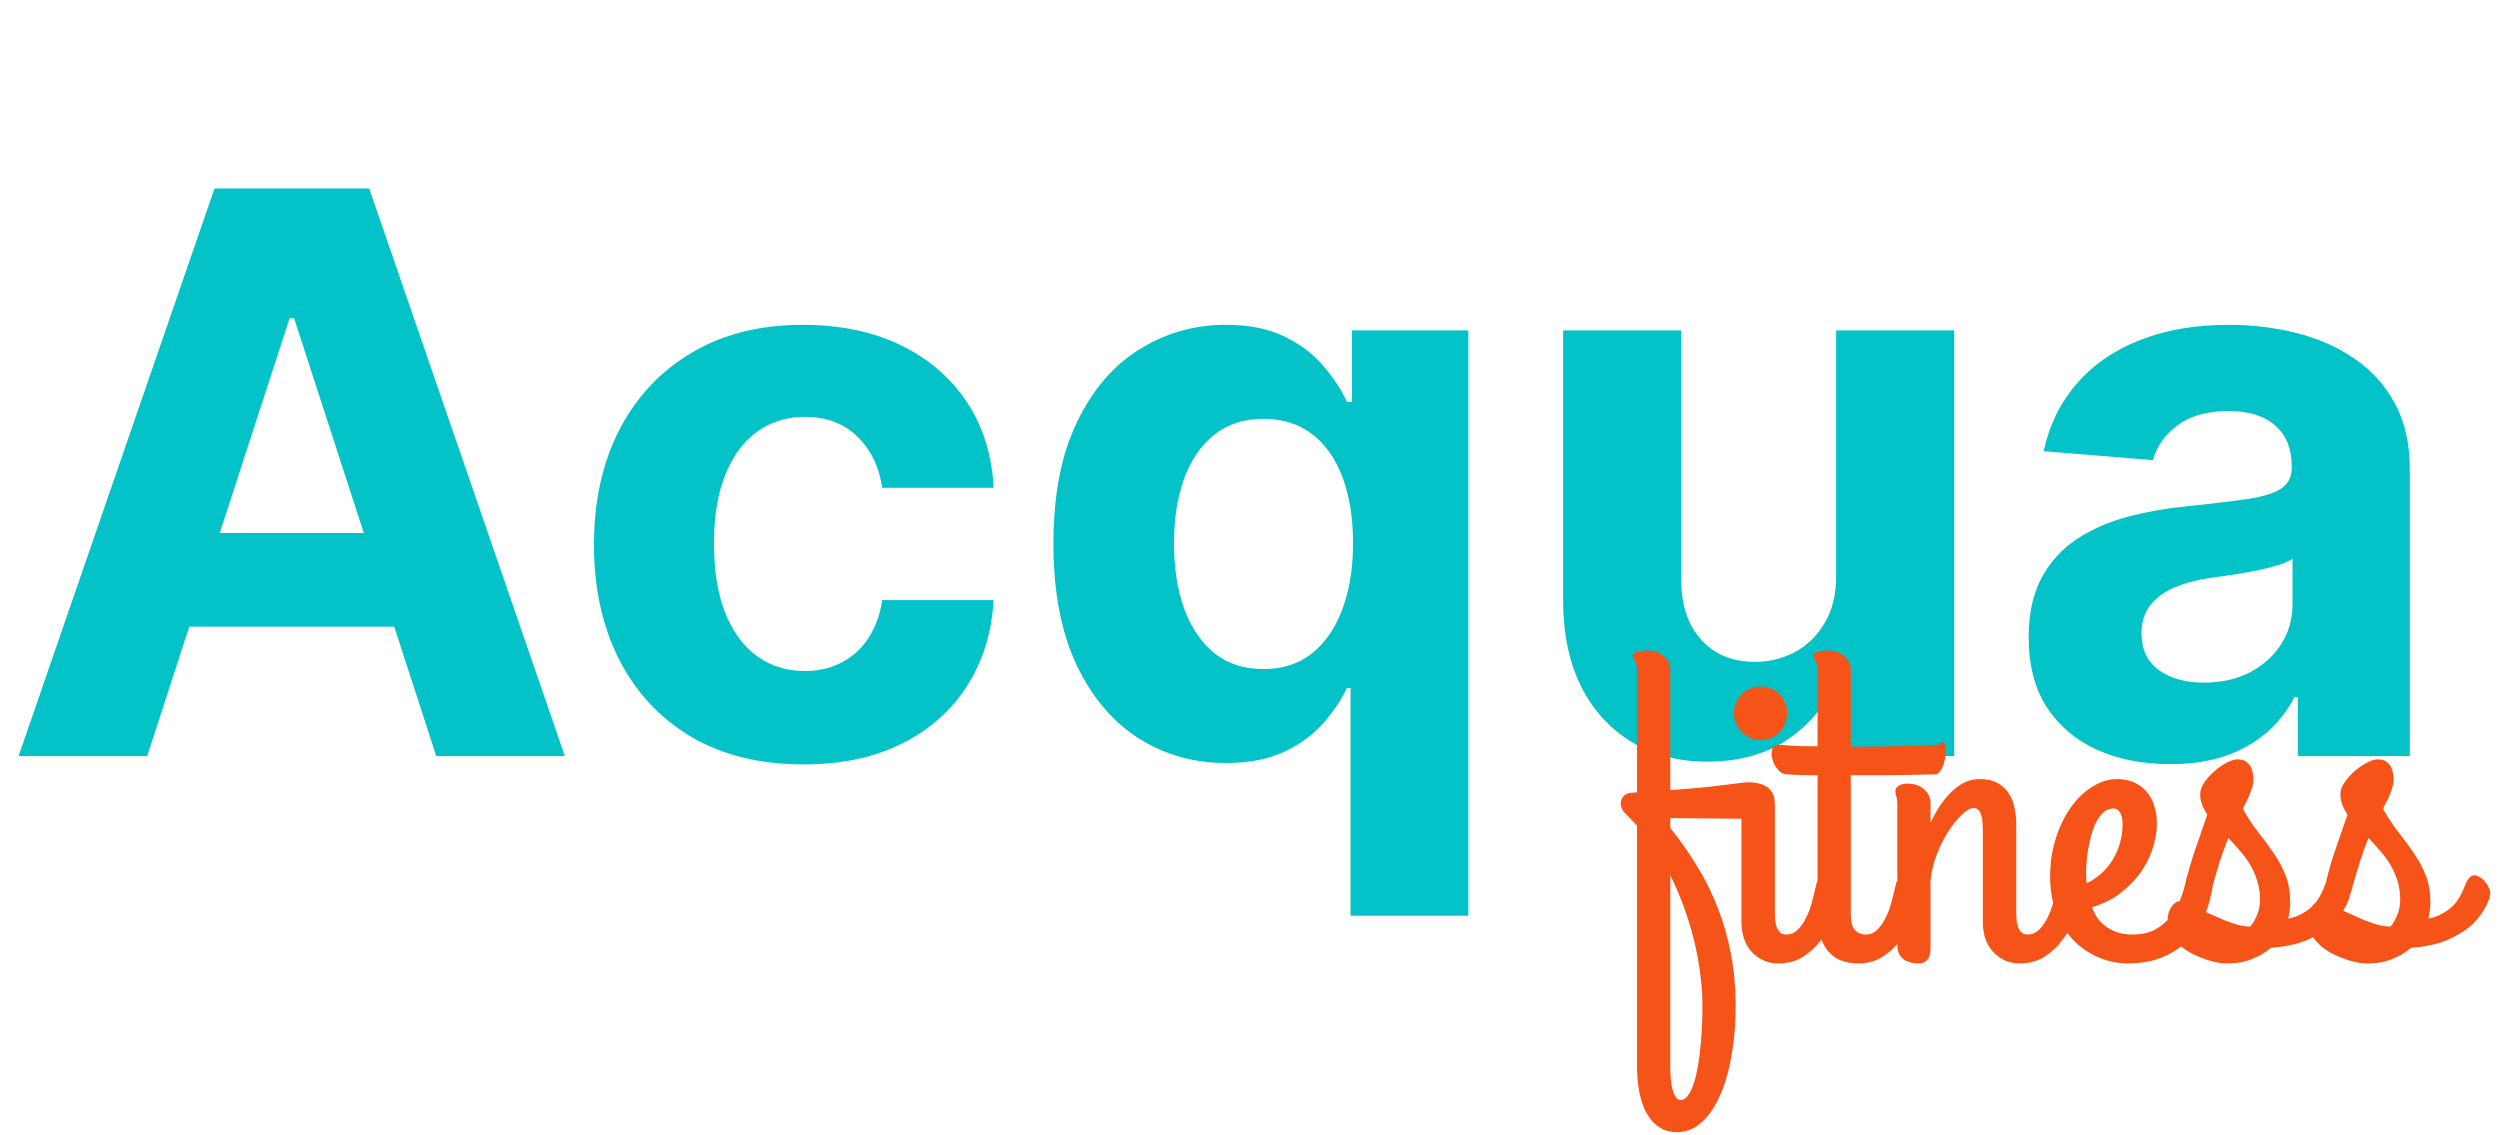
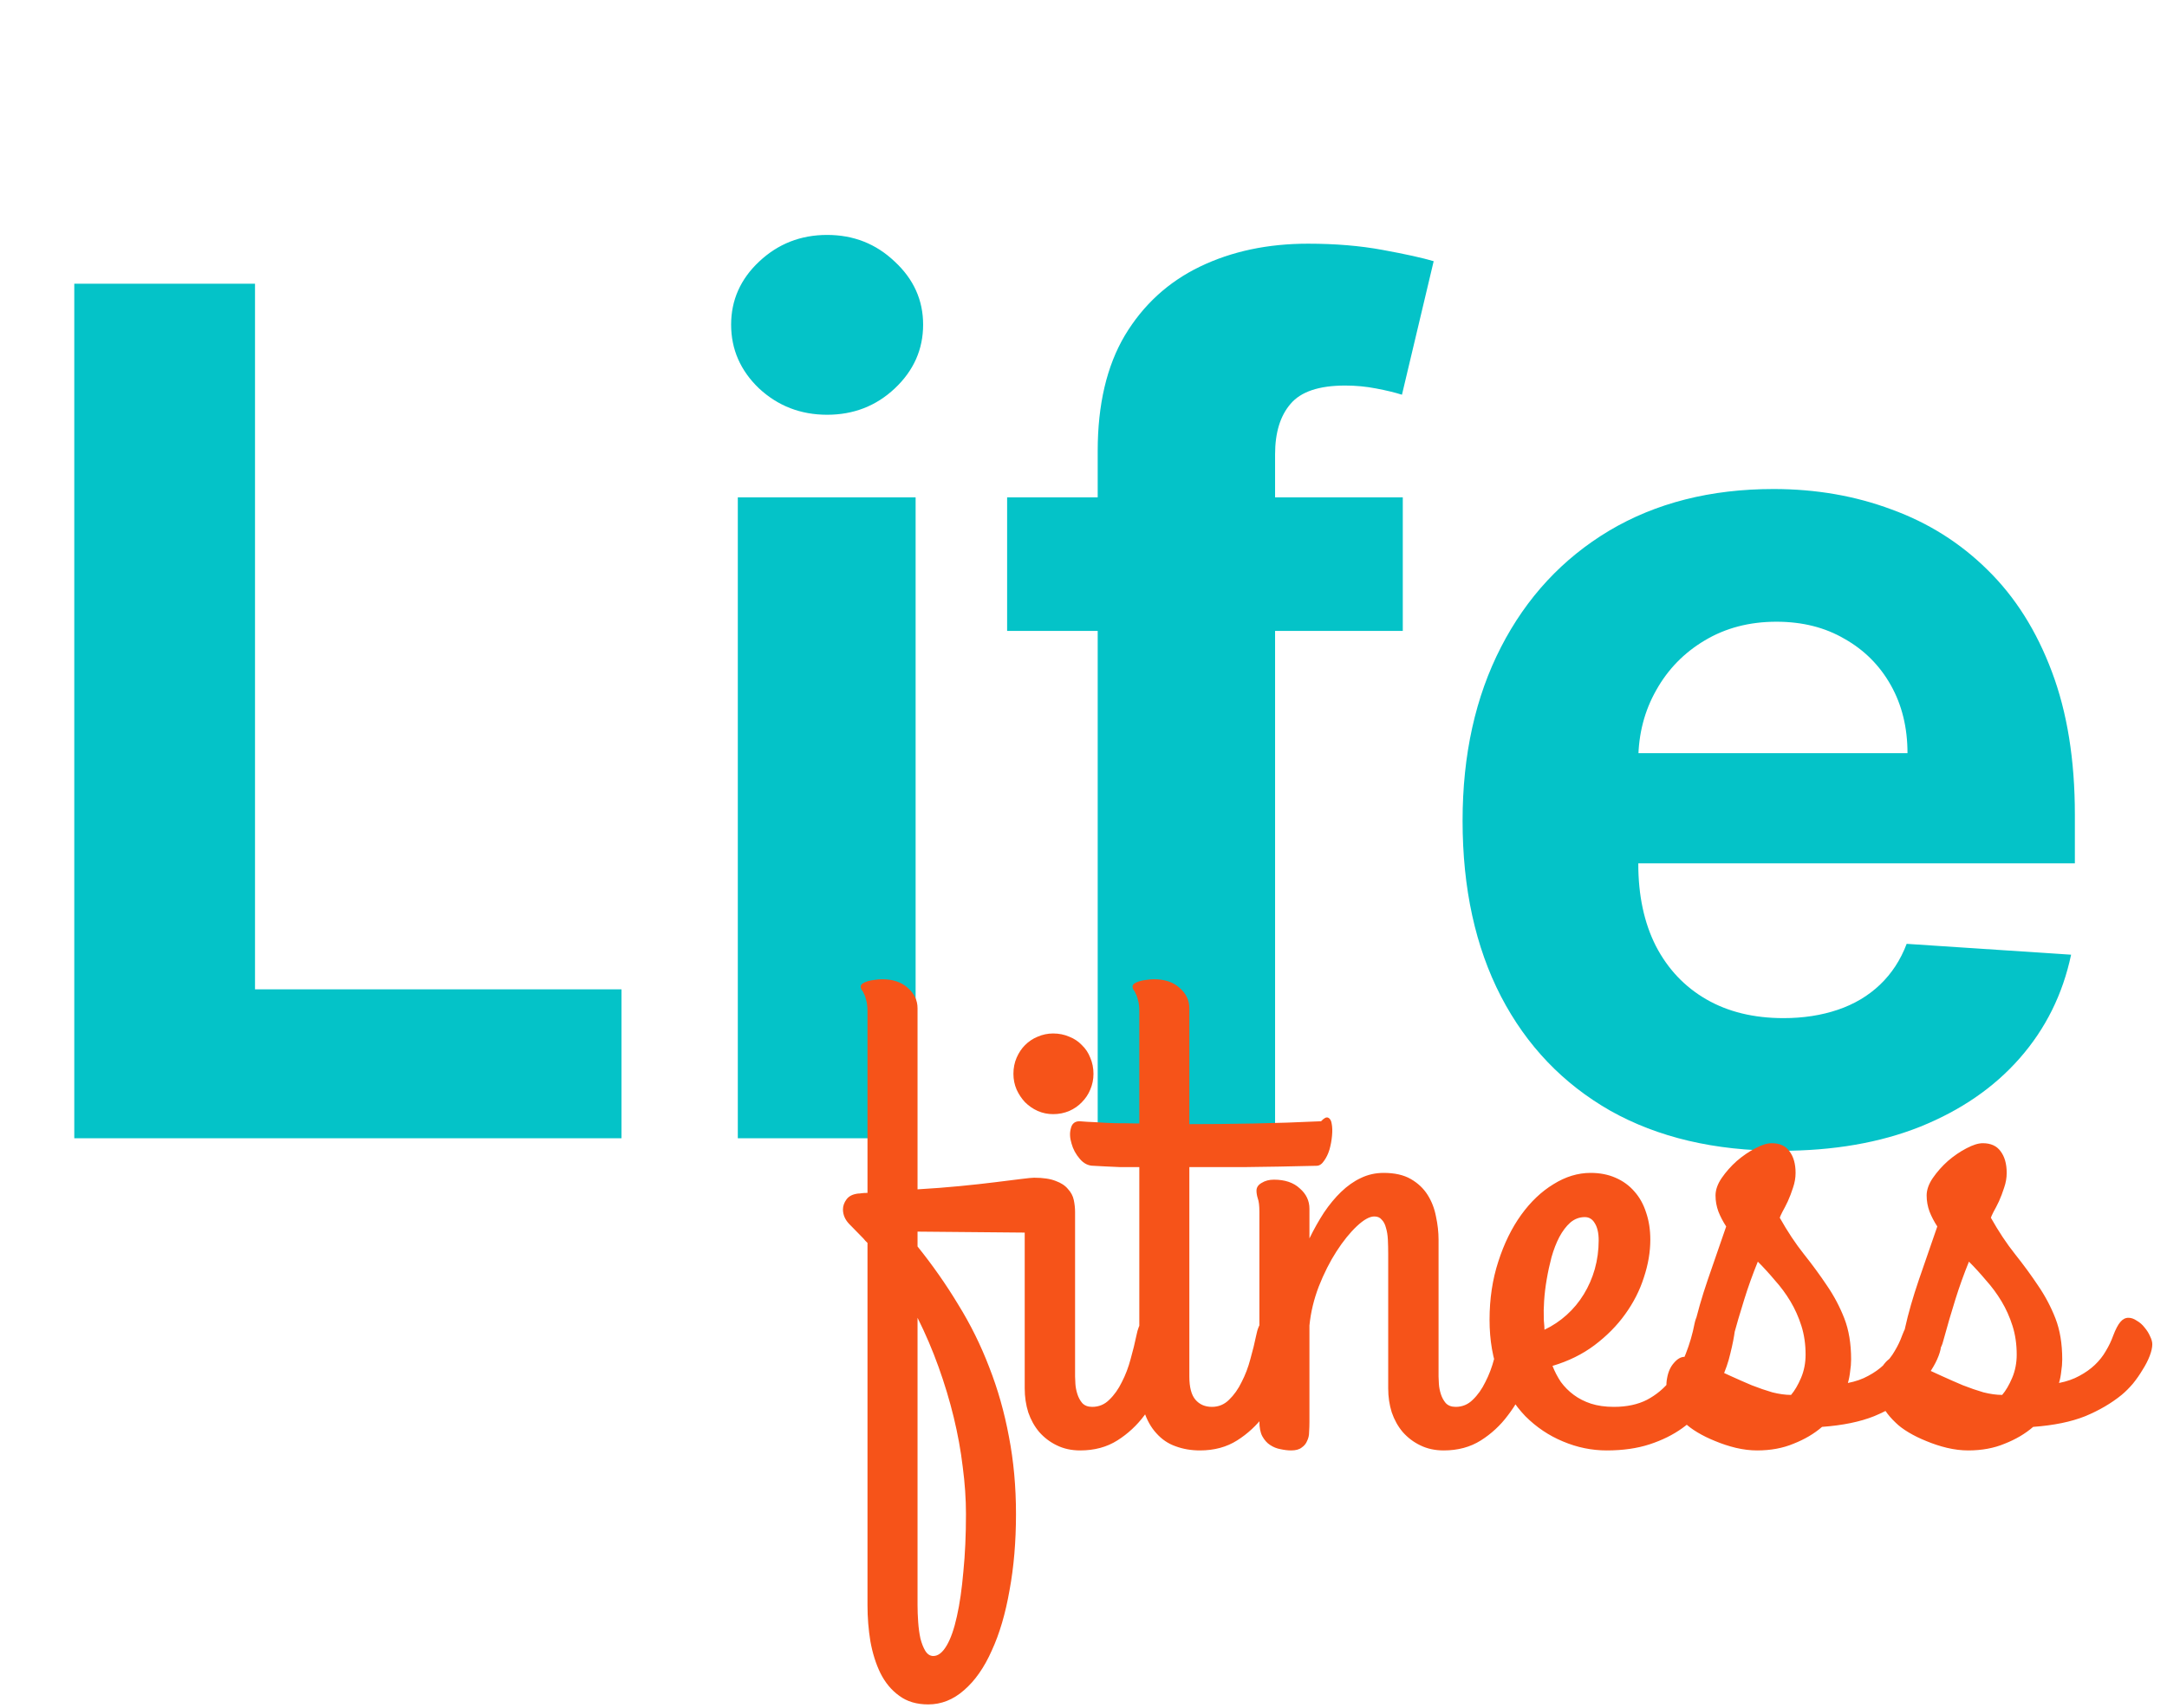
- <svg xmlns="http://www.w3.org/2000/svg" width="205" height="93" viewBox="0 0 205 93" fill="none">
-   <path d="M12.068 62H1.523L17.591 15.454H30.273L46.318 62H35.773L24.114 26.091H23.75L12.068 62ZM11.409 43.705H36.318V51.386H11.409V43.705ZM65.886 62.682C62.311 62.682 59.235 61.924 56.659 60.409C54.099 58.879 52.129 56.758 50.75 54.045C49.386 51.333 48.705 48.212 48.705 44.682C48.705 41.106 49.394 37.97 50.773 35.273C52.167 32.561 54.144 30.447 56.705 28.932C59.265 27.401 62.311 26.636 65.841 26.636C68.886 26.636 71.553 27.189 73.841 28.296C76.129 29.401 77.939 30.954 79.273 32.955C80.606 34.955 81.341 37.303 81.477 40H72.341C72.083 38.258 71.401 36.856 70.296 35.795C69.204 34.72 67.773 34.182 66 34.182C64.5 34.182 63.189 34.591 62.068 35.409C60.962 36.212 60.099 37.386 59.477 38.932C58.856 40.477 58.545 42.349 58.545 44.545C58.545 46.773 58.849 48.667 59.455 50.227C60.076 51.788 60.947 52.977 62.068 53.795C63.189 54.614 64.5 55.023 66 55.023C67.106 55.023 68.099 54.795 68.977 54.341C69.871 53.886 70.606 53.227 71.182 52.364C71.773 51.485 72.159 50.432 72.341 49.205H81.477C81.326 51.871 80.599 54.22 79.296 56.25C78.008 58.265 76.227 59.841 73.954 60.977C71.682 62.114 68.992 62.682 65.886 62.682ZM110.744 75.091V56.409H110.449C109.994 57.379 109.35 58.341 108.517 59.295C107.699 60.235 106.631 61.015 105.312 61.636C104.009 62.258 102.419 62.568 100.54 62.568C97.888 62.568 95.487 61.886 93.335 60.523C91.199 59.144 89.502 57.121 88.244 54.455C87.002 51.773 86.381 48.485 86.381 44.591C86.381 40.591 87.025 37.265 88.312 34.614C89.6 31.947 91.312 29.954 93.449 28.636C95.6 27.303 97.956 26.636 100.517 26.636C102.472 26.636 104.1 26.97 105.403 27.636C106.722 28.288 107.782 29.106 108.585 30.091C109.403 31.061 110.025 32.015 110.449 32.955H110.858V27.091H120.403V75.091H110.744ZM103.608 54.864C105.169 54.864 106.487 54.439 107.562 53.591C108.653 52.727 109.487 51.523 110.062 49.977C110.653 48.432 110.949 46.621 110.949 44.545C110.949 42.47 110.661 40.667 110.085 39.136C109.509 37.606 108.676 36.424 107.585 35.591C106.494 34.758 105.169 34.341 103.608 34.341C102.017 34.341 100.676 34.773 99.585 35.636C98.494 36.5 97.669 37.697 97.108 39.227C96.547 40.758 96.267 42.53 96.267 44.545C96.267 46.576 96.547 48.371 97.108 49.932C97.684 51.477 98.51 52.689 99.585 53.568C100.676 54.432 102.017 54.864 103.608 54.864ZM150.562 47.136V27.091H160.244V62H150.949V55.659H150.585C149.797 57.705 148.487 59.349 146.653 60.591C144.835 61.833 142.616 62.455 139.994 62.455C137.661 62.455 135.608 61.924 133.835 60.864C132.063 59.803 130.676 58.295 129.676 56.341C128.691 54.386 128.191 52.045 128.176 49.318V27.091H137.858V47.591C137.873 49.651 138.426 51.28 139.517 52.477C140.608 53.674 142.07 54.273 143.903 54.273C145.07 54.273 146.161 54.008 147.176 53.477C148.191 52.932 149.009 52.129 149.631 51.068C150.267 50.008 150.578 48.697 150.562 47.136ZM177.943 62.659C175.716 62.659 173.731 62.273 171.989 61.5C170.246 60.712 168.867 59.553 167.852 58.023C166.852 56.477 166.352 54.553 166.352 52.25C166.352 50.311 166.708 48.682 167.42 47.364C168.133 46.045 169.102 44.985 170.33 44.182C171.557 43.379 172.951 42.773 174.511 42.364C176.087 41.955 177.739 41.667 179.466 41.5C181.496 41.288 183.133 41.091 184.375 40.909C185.617 40.712 186.519 40.424 187.08 40.045C187.64 39.667 187.92 39.106 187.92 38.364V38.227C187.92 36.788 187.466 35.674 186.557 34.886C185.663 34.099 184.39 33.705 182.739 33.705C180.996 33.705 179.61 34.091 178.58 34.864C177.549 35.621 176.867 36.576 176.534 37.727L167.58 37C168.034 34.879 168.928 33.045 170.261 31.5C171.595 29.939 173.314 28.742 175.42 27.909C177.542 27.061 179.996 26.636 182.784 26.636C184.723 26.636 186.58 26.864 188.352 27.318C190.14 27.773 191.723 28.477 193.102 29.432C194.496 30.386 195.595 31.614 196.398 33.114C197.201 34.599 197.602 36.379 197.602 38.455V62H188.42V57.159H188.148C187.587 58.25 186.837 59.212 185.898 60.045C184.958 60.864 183.83 61.508 182.511 61.977C181.193 62.432 179.67 62.659 177.943 62.659ZM180.716 55.977C182.14 55.977 183.398 55.697 184.489 55.136C185.58 54.561 186.436 53.788 187.057 52.818C187.678 51.849 187.989 50.75 187.989 49.523V45.818C187.686 46.015 187.269 46.197 186.739 46.364C186.223 46.515 185.64 46.659 184.989 46.795C184.337 46.917 183.686 47.03 183.034 47.136C182.383 47.227 181.792 47.311 181.261 47.386C180.125 47.553 179.133 47.818 178.284 48.182C177.436 48.545 176.777 49.038 176.307 49.659C175.837 50.265 175.602 51.023 175.602 51.932C175.602 53.25 176.08 54.258 177.034 54.955C178.004 55.636 179.231 55.977 180.716 55.977Z" fill="#04C3C8" />
-   <path d="M145.541 74.977C145.541 75.059 145.547 75.193 145.559 75.381C145.57 75.557 145.605 75.738 145.664 75.926C145.723 76.113 145.811 76.277 145.928 76.418C146.057 76.559 146.238 76.629 146.473 76.629C146.836 76.629 147.146 76.5 147.404 76.242C147.674 75.984 147.902 75.662 148.09 75.275C148.289 74.889 148.447 74.473 148.564 74.027C148.693 73.57 148.799 73.143 148.881 72.744C148.951 72.381 149.057 72.117 149.197 71.953C149.35 71.789 149.508 71.701 149.672 71.689C149.848 71.666 150.023 71.707 150.199 71.812C150.375 71.918 150.527 72.059 150.656 72.234C150.785 72.398 150.879 72.586 150.938 72.797C151.008 73.008 151.02 73.207 150.973 73.394C150.809 73.992 150.592 74.619 150.322 75.275C150.064 75.932 149.73 76.535 149.32 77.086C148.91 77.637 148.418 78.094 147.844 78.457C147.27 78.82 146.596 79.002 145.822 79.002C145.342 79.002 144.914 78.908 144.539 78.721C144.176 78.545 143.859 78.305 143.59 78C143.332 77.695 143.133 77.338 142.992 76.928C142.863 76.518 142.799 76.084 142.799 75.627V67.137L136.963 67.084V67.893C137.783 68.912 138.521 69.967 139.178 71.057C139.846 72.135 140.408 73.272 140.865 74.467C141.334 75.662 141.691 76.922 141.938 78.246C142.195 79.57 142.324 80.977 142.324 82.465C142.324 83.965 142.207 85.348 141.973 86.613C141.75 87.891 141.428 88.986 141.006 89.9C140.596 90.826 140.092 91.547 139.494 92.062C138.908 92.578 138.258 92.836 137.543 92.836C136.91 92.836 136.383 92.678 135.961 92.361C135.539 92.057 135.199 91.647 134.941 91.131C134.695 90.627 134.514 90.053 134.396 89.408C134.291 88.764 134.238 88.107 134.238 87.439V67.699C134.203 67.664 134.162 67.623 134.115 67.576C134.08 67.529 134.045 67.488 134.01 67.453C133.729 67.16 133.471 66.897 133.236 66.662C133.014 66.428 132.902 66.164 132.902 65.871C132.902 65.684 132.967 65.502 133.096 65.326C133.225 65.15 133.436 65.045 133.729 65.01C133.787 65.01 133.852 65.004 133.922 64.992C134.004 64.981 134.109 64.975 134.238 64.975V55.096C134.238 54.838 134.215 54.633 134.168 54.48C134.133 54.328 134.092 54.211 134.045 54.129C134.01 54.035 133.969 53.965 133.922 53.918C133.887 53.859 133.869 53.801 133.869 53.742C133.869 53.672 133.904 53.613 133.975 53.566C134.045 53.52 134.139 53.478 134.256 53.443C134.373 53.408 134.496 53.385 134.625 53.373C134.766 53.35 134.9 53.338 135.029 53.338C135.627 53.338 136.096 53.496 136.436 53.812C136.787 54.117 136.963 54.486 136.963 54.92V64.781C137.771 64.734 138.533 64.676 139.248 64.606C139.975 64.535 140.619 64.465 141.182 64.394C141.744 64.324 142.213 64.266 142.588 64.219C142.963 64.172 143.203 64.148 143.309 64.148C143.801 64.148 144.193 64.207 144.486 64.324C144.779 64.43 145.002 64.576 145.154 64.764C145.318 64.939 145.424 65.139 145.471 65.361C145.518 65.584 145.541 65.801 145.541 66.012V74.977ZM139.6 82.465C139.6 81.644 139.541 80.789 139.424 79.898C139.318 79.008 139.154 78.106 138.932 77.191C138.709 76.277 138.434 75.363 138.105 74.449C137.777 73.535 137.396 72.644 136.963 71.777V87.439C136.963 87.721 136.975 88.025 136.998 88.353C137.021 88.682 137.062 88.981 137.121 89.25C137.191 89.519 137.279 89.742 137.385 89.918C137.502 90.106 137.648 90.199 137.824 90.199C138.082 90.199 138.322 90.012 138.545 89.637C138.768 89.262 138.955 88.728 139.107 88.037C139.26 87.357 139.377 86.543 139.459 85.594C139.553 84.656 139.6 83.613 139.6 82.465ZM144.346 60.685C144.053 60.685 143.771 60.627 143.502 60.51C143.244 60.393 143.016 60.234 142.816 60.035C142.629 59.836 142.477 59.607 142.359 59.35C142.242 59.08 142.184 58.793 142.184 58.488C142.184 58.172 142.242 57.879 142.359 57.609C142.477 57.34 142.629 57.111 142.816 56.924C143.016 56.725 143.244 56.572 143.502 56.467C143.771 56.35 144.053 56.291 144.346 56.291C144.662 56.291 144.955 56.35 145.225 56.467C145.494 56.572 145.723 56.725 145.91 56.924C146.109 57.111 146.262 57.34 146.367 57.609C146.484 57.879 146.543 58.172 146.543 58.488C146.543 58.793 146.484 59.08 146.367 59.35C146.262 59.607 146.109 59.836 145.91 60.035C145.723 60.234 145.494 60.393 145.225 60.51C144.955 60.627 144.662 60.685 144.346 60.685ZM145.787 61.072C146.057 61.096 146.355 61.113 146.684 61.125C146.965 61.148 147.305 61.166 147.703 61.178C148.102 61.178 148.547 61.184 149.039 61.195V55.096C149.039 54.838 149.016 54.633 148.969 54.48C148.934 54.328 148.893 54.211 148.846 54.129C148.811 54.035 148.77 53.965 148.723 53.918C148.688 53.859 148.67 53.801 148.67 53.742C148.67 53.672 148.705 53.613 148.775 53.566C148.846 53.52 148.939 53.478 149.057 53.443C149.174 53.408 149.297 53.385 149.426 53.373C149.566 53.35 149.701 53.338 149.83 53.338C150.428 53.338 150.896 53.496 151.236 53.812C151.588 54.117 151.764 54.486 151.764 54.92V61.23C152.865 61.23 154.025 61.219 155.244 61.195C156.475 61.172 157.705 61.131 158.936 61.072C159.1 60.897 159.229 60.832 159.322 60.879C159.428 60.926 159.492 61.037 159.516 61.213C159.551 61.389 159.557 61.605 159.533 61.863C159.51 62.121 159.463 62.373 159.393 62.619C159.322 62.853 159.223 63.059 159.094 63.234C158.977 63.41 158.842 63.498 158.689 63.498C157.248 63.533 155.971 63.557 154.857 63.568C153.756 63.568 152.725 63.568 151.764 63.568V74.977C151.764 75.562 151.875 75.984 152.098 76.242C152.32 76.5 152.619 76.629 152.994 76.629C153.357 76.629 153.668 76.5 153.926 76.242C154.195 75.984 154.424 75.662 154.611 75.275C154.811 74.889 154.969 74.473 155.086 74.027C155.215 73.57 155.32 73.143 155.402 72.744C155.473 72.369 155.59 72.1 155.754 71.936C155.918 71.76 156.088 71.672 156.264 71.672C156.404 71.672 156.551 71.719 156.703 71.812C156.855 71.894 156.99 72.006 157.107 72.147C157.236 72.287 157.336 72.445 157.406 72.621C157.488 72.797 157.529 72.973 157.529 73.148C157.529 73.172 157.529 73.201 157.529 73.236C157.529 73.272 157.518 73.324 157.494 73.394C157.342 73.992 157.131 74.619 156.861 75.275C156.604 75.932 156.264 76.535 155.842 77.086C155.432 77.637 154.939 78.094 154.365 78.457C153.791 78.82 153.117 79.002 152.344 79.002C151.863 79.002 151.418 78.926 151.008 78.773C150.609 78.633 150.264 78.398 149.971 78.07C149.678 77.754 149.449 77.344 149.285 76.84C149.121 76.336 149.039 75.727 149.039 75.012V63.568C148.641 63.568 148.283 63.568 147.967 63.568C147.662 63.557 147.404 63.545 147.193 63.533C146.947 63.522 146.73 63.51 146.543 63.498C146.262 63.498 146.016 63.375 145.805 63.129C145.582 62.871 145.43 62.59 145.348 62.285C145.254 61.98 145.242 61.705 145.312 61.459C145.371 61.201 145.529 61.072 145.787 61.072ZM155.578 66.012C155.578 65.672 155.549 65.426 155.49 65.273C155.443 65.121 155.42 64.981 155.42 64.852C155.42 64.676 155.514 64.535 155.701 64.43C155.889 64.312 156.111 64.254 156.369 64.254C156.967 64.254 157.436 64.412 157.775 64.728C158.127 65.033 158.303 65.402 158.303 65.836V67.453C158.549 66.949 158.812 66.481 159.094 66.047C159.387 65.613 159.697 65.238 160.025 64.922C160.365 64.594 160.723 64.342 161.098 64.166C161.484 63.978 161.9 63.885 162.346 63.885C162.943 63.885 163.436 63.996 163.822 64.219C164.209 64.441 164.514 64.728 164.736 65.08C164.959 65.432 165.111 65.824 165.193 66.258C165.287 66.691 165.334 67.113 165.334 67.523V74.977C165.334 75.059 165.34 75.193 165.352 75.381C165.363 75.557 165.398 75.738 165.457 75.926C165.516 76.113 165.604 76.277 165.721 76.418C165.85 76.559 166.031 76.629 166.266 76.629C166.629 76.629 166.939 76.5 167.197 76.242C167.467 75.984 167.695 75.662 167.883 75.275C168.082 74.889 168.24 74.473 168.357 74.027C168.486 73.57 168.592 73.143 168.674 72.744C168.744 72.369 168.861 72.1 169.025 71.936C169.189 71.76 169.359 71.672 169.535 71.672C169.676 71.672 169.822 71.719 169.975 71.812C170.127 71.894 170.262 72.006 170.379 72.147C170.508 72.287 170.607 72.445 170.678 72.621C170.76 72.797 170.801 72.973 170.801 73.148C170.801 73.172 170.801 73.201 170.801 73.236C170.801 73.272 170.789 73.324 170.766 73.394C170.613 73.992 170.402 74.619 170.133 75.275C169.875 75.932 169.535 76.535 169.113 77.086C168.703 77.637 168.211 78.094 167.637 78.457C167.062 78.82 166.389 79.002 165.615 79.002C165.135 79.002 164.707 78.908 164.332 78.721C163.969 78.545 163.652 78.305 163.383 78C163.125 77.695 162.926 77.338 162.785 76.928C162.656 76.518 162.592 76.084 162.592 75.627V68.314C162.592 68.033 162.586 67.769 162.574 67.523C162.562 67.277 162.527 67.061 162.469 66.873C162.422 66.686 162.346 66.539 162.24 66.434C162.146 66.316 162.012 66.258 161.836 66.258C161.578 66.258 161.262 66.434 160.887 66.785C160.512 67.137 160.143 67.594 159.779 68.156C159.416 68.719 159.094 69.357 158.812 70.072C158.543 70.775 158.373 71.484 158.303 72.199V77.455C158.303 77.631 158.297 77.812 158.285 78C158.285 78.176 158.25 78.334 158.18 78.475C158.121 78.627 158.021 78.75 157.881 78.844C157.752 78.949 157.559 79.002 157.301 79.002C157.125 79.002 156.932 78.978 156.721 78.932C156.521 78.897 156.334 78.82 156.158 78.703C155.994 78.598 155.854 78.439 155.736 78.228C155.631 78.029 155.578 77.76 155.578 77.42V66.012ZM176.865 67.523C176.865 68.191 176.748 68.877 176.514 69.58C176.291 70.283 175.951 70.951 175.494 71.584C175.049 72.205 174.492 72.768 173.824 73.272C173.168 73.764 172.406 74.139 171.539 74.397C171.656 74.701 171.809 74.994 171.996 75.275C172.195 75.545 172.43 75.779 172.699 75.978C172.969 76.178 173.279 76.336 173.631 76.453C173.994 76.57 174.41 76.629 174.879 76.629C175.582 76.629 176.186 76.5 176.689 76.242C177.193 75.973 177.615 75.621 177.955 75.188C178.307 74.754 178.588 74.268 178.799 73.728C179.01 73.189 179.168 72.644 179.273 72.094C179.355 71.695 179.52 71.432 179.766 71.303C180.023 71.162 180.281 71.127 180.539 71.197C180.809 71.268 181.037 71.42 181.225 71.654C181.424 71.877 181.506 72.147 181.471 72.463C181.424 72.826 181.342 73.242 181.225 73.711C181.119 74.18 180.955 74.654 180.732 75.135C180.51 75.615 180.223 76.09 179.871 76.559C179.531 77.016 179.109 77.426 178.605 77.789C178.102 78.152 177.51 78.445 176.83 78.668C176.15 78.891 175.371 79.002 174.492 79.002C173.672 79.002 172.875 78.838 172.102 78.51C171.34 78.193 170.66 77.736 170.062 77.139C169.477 76.529 169.002 75.785 168.639 74.906C168.287 74.016 168.111 73.008 168.111 71.883C168.111 70.746 168.27 69.691 168.586 68.719C168.902 67.734 169.318 66.885 169.834 66.17C170.35 65.455 170.936 64.898 171.592 64.5C172.248 64.09 172.922 63.885 173.613 63.885C174.117 63.885 174.568 63.973 174.967 64.148C175.377 64.324 175.723 64.576 176.004 64.904C176.285 65.221 176.496 65.602 176.637 66.047C176.789 66.492 176.865 66.984 176.865 67.523ZM171.064 71.777C171.064 71.883 171.07 71.988 171.082 72.094C171.094 72.199 171.1 72.311 171.1 72.428C171.545 72.217 171.949 71.947 172.312 71.619C172.676 71.291 172.986 70.916 173.244 70.494C173.502 70.072 173.701 69.615 173.842 69.123C173.982 68.619 174.053 68.098 174.053 67.559C174.053 67.16 173.982 66.85 173.842 66.627C173.713 66.404 173.531 66.293 173.297 66.293C173.004 66.293 172.74 66.393 172.506 66.592C172.283 66.791 172.084 67.055 171.908 67.383C171.744 67.699 171.604 68.062 171.486 68.473C171.381 68.871 171.293 69.275 171.223 69.686C171.152 70.096 171.105 70.488 171.082 70.863C171.059 71.227 171.053 71.531 171.064 71.777ZM181.312 73.061C181.219 73.436 181.043 73.67 180.785 73.764C180.527 73.846 180.27 73.834 180.012 73.728C179.766 73.623 179.555 73.441 179.379 73.184C179.215 72.926 179.168 72.644 179.238 72.34C179.414 71.543 179.666 70.664 179.994 69.703C180.334 68.731 180.668 67.764 180.996 66.803C180.82 66.533 180.68 66.264 180.574 65.994C180.469 65.713 180.416 65.42 180.416 65.115C180.416 64.811 180.527 64.494 180.75 64.166C180.984 63.826 181.26 63.516 181.576 63.234C181.904 62.953 182.238 62.725 182.578 62.549C182.93 62.361 183.229 62.268 183.475 62.268C183.908 62.268 184.23 62.414 184.441 62.707C184.664 63 184.775 63.393 184.775 63.885C184.775 64.154 184.729 64.424 184.635 64.693C184.553 64.951 184.459 65.197 184.354 65.432C184.248 65.654 184.148 65.848 184.055 66.012C183.973 66.176 183.926 66.281 183.914 66.328C184.336 67.078 184.775 67.74 185.232 68.314C185.689 68.889 186.105 69.457 186.48 70.019C186.867 70.582 187.184 71.18 187.43 71.812C187.676 72.445 187.799 73.189 187.799 74.045C187.799 74.256 187.781 74.473 187.746 74.695C187.723 74.918 187.682 75.129 187.623 75.328C188.045 75.246 188.414 75.117 188.73 74.941C189.059 74.766 189.34 74.566 189.574 74.344C189.82 74.109 190.02 73.857 190.172 73.588C190.336 73.318 190.471 73.037 190.576 72.744C190.705 72.404 190.834 72.158 190.963 72.006C191.092 71.853 191.238 71.777 191.402 71.777C191.555 71.777 191.707 71.83 191.859 71.936C192.023 72.029 192.164 72.152 192.281 72.305C192.41 72.457 192.51 72.615 192.58 72.779C192.662 72.943 192.703 73.09 192.703 73.219C192.703 73.394 192.656 73.606 192.562 73.852C192.469 74.098 192.34 74.35 192.176 74.607C192.023 74.865 191.848 75.117 191.648 75.363C191.449 75.598 191.244 75.803 191.033 75.978C190.471 76.436 189.809 76.822 189.047 77.139C188.285 77.443 187.342 77.637 186.217 77.719C185.783 78.094 185.268 78.398 184.67 78.633C184.084 78.879 183.422 79.002 182.684 79.002C182.309 79.002 181.922 78.955 181.523 78.861C181.137 78.768 180.762 78.644 180.398 78.492C180.047 78.352 179.725 78.193 179.432 78.018C179.139 77.842 178.904 77.666 178.729 77.49C178.283 77.068 177.996 76.647 177.867 76.225C177.738 75.791 177.709 75.404 177.779 75.064C177.838 74.725 177.961 74.449 178.148 74.238C178.336 74.016 178.529 73.904 178.729 73.904C178.846 73.904 179.027 73.957 179.273 74.062C179.531 74.156 179.824 74.285 180.152 74.449C180.48 74.602 180.838 74.766 181.225 74.941C181.611 75.117 181.998 75.287 182.385 75.451C182.771 75.603 183.146 75.732 183.51 75.838C183.885 75.932 184.225 75.978 184.529 75.978C184.729 75.744 184.91 75.434 185.074 75.047C185.238 74.66 185.32 74.238 185.32 73.781C185.32 73.219 185.244 72.697 185.092 72.217C184.939 71.736 184.74 71.291 184.494 70.881C184.248 70.471 183.967 70.09 183.65 69.738C183.346 69.375 183.035 69.035 182.719 68.719C182.438 69.41 182.191 70.096 181.98 70.775C181.77 71.443 181.547 72.205 181.312 73.061ZM192.809 73.061C192.715 73.436 192.539 73.67 192.281 73.764C192.023 73.846 191.766 73.834 191.508 73.728C191.262 73.623 191.051 73.441 190.875 73.184C190.711 72.926 190.664 72.644 190.734 72.34C190.91 71.543 191.162 70.664 191.49 69.703C191.83 68.731 192.164 67.764 192.492 66.803C192.316 66.533 192.176 66.264 192.07 65.994C191.965 65.713 191.912 65.42 191.912 65.115C191.912 64.811 192.023 64.494 192.246 64.166C192.48 63.826 192.756 63.516 193.072 63.234C193.4 62.953 193.734 62.725 194.074 62.549C194.426 62.361 194.725 62.268 194.971 62.268C195.404 62.268 195.727 62.414 195.938 62.707C196.16 63 196.271 63.393 196.271 63.885C196.271 64.154 196.225 64.424 196.131 64.693C196.049 64.951 195.955 65.197 195.85 65.432C195.744 65.654 195.645 65.848 195.551 66.012C195.469 66.176 195.422 66.281 195.41 66.328C195.832 67.078 196.271 67.74 196.729 68.314C197.186 68.889 197.602 69.457 197.977 70.019C198.363 70.582 198.68 71.18 198.926 71.812C199.172 72.445 199.295 73.189 199.295 74.045C199.295 74.256 199.277 74.473 199.242 74.695C199.219 74.918 199.178 75.129 199.119 75.328C199.541 75.246 199.91 75.117 200.227 74.941C200.555 74.766 200.836 74.566 201.07 74.344C201.316 74.109 201.516 73.857 201.668 73.588C201.832 73.318 201.967 73.037 202.072 72.744C202.201 72.404 202.33 72.158 202.459 72.006C202.588 71.853 202.734 71.777 202.898 71.777C203.051 71.777 203.203 71.83 203.355 71.936C203.52 72.029 203.66 72.152 203.777 72.305C203.906 72.457 204.006 72.615 204.076 72.779C204.158 72.943 204.199 73.09 204.199 73.219C204.199 73.394 204.152 73.606 204.059 73.852C203.965 74.098 203.836 74.35 203.672 74.607C203.52 74.865 203.344 75.117 203.145 75.363C202.945 75.598 202.74 75.803 202.529 75.978C201.967 76.436 201.305 76.822 200.543 77.139C199.781 77.443 198.838 77.637 197.713 77.719C197.279 78.094 196.764 78.398 196.166 78.633C195.58 78.879 194.918 79.002 194.18 79.002C193.805 79.002 193.418 78.955 193.02 78.861C192.633 78.768 192.258 78.644 191.895 78.492C191.543 78.352 191.221 78.193 190.928 78.018C190.635 77.842 190.4 77.666 190.225 77.49C189.779 77.068 189.492 76.647 189.363 76.225C189.234 75.791 189.205 75.404 189.275 75.064C189.334 74.725 189.457 74.449 189.645 74.238C189.832 74.016 190.025 73.904 190.225 73.904C190.342 73.904 190.523 73.957 190.77 74.062C191.027 74.156 191.32 74.285 191.648 74.449C191.977 74.602 192.334 74.766 192.721 74.941C193.107 75.117 193.494 75.287 193.881 75.451C194.268 75.603 194.643 75.732 195.006 75.838C195.381 75.932 195.721 75.978 196.025 75.978C196.225 75.744 196.406 75.434 196.57 75.047C196.734 74.66 196.816 74.238 196.816 73.781C196.816 73.219 196.74 72.697 196.588 72.217C196.436 71.736 196.236 71.291 195.99 70.881C195.744 70.471 195.463 70.09 195.146 69.738C194.842 69.375 194.531 69.035 194.215 68.719C193.934 69.41 193.688 70.096 193.477 70.775C193.266 71.443 193.043 72.205 192.809 73.061Z" fill="#F65319" />
+ <svg xmlns="http://www.w3.org/2000/svg" width="118" height="93" viewBox="0 0 118 93" fill="none">
+   <path d="M4.045 62V15.454H13.886V53.886H33.841V62H4.045ZM40.176 62V27.091H49.858V62H40.176ZM45.04 22.591C43.6 22.591 42.365 22.114 41.335 21.159C40.32 20.189 39.812 19.03 39.812 17.682C39.812 16.349 40.32 15.204 41.335 14.25C42.365 13.28 43.6 12.796 45.04 12.796C46.479 12.796 47.706 13.28 48.722 14.25C49.752 15.204 50.267 16.349 50.267 17.682C50.267 19.03 49.752 20.189 48.722 21.159C47.706 22.114 46.479 22.591 45.04 22.591ZM76.386 27.091V34.364H54.841V27.091H76.386ZM59.773 62V24.568C59.773 22.038 60.265 19.939 61.25 18.273C62.25 16.606 63.614 15.356 65.341 14.523C67.068 13.689 69.03 13.273 71.227 13.273C72.712 13.273 74.068 13.386 75.296 13.614C76.538 13.841 77.462 14.046 78.068 14.227L76.341 21.5C75.962 21.379 75.492 21.265 74.932 21.159C74.386 21.053 73.826 21 73.25 21C71.826 21 70.833 21.333 70.273 22C69.712 22.651 69.432 23.568 69.432 24.75V62H59.773ZM96.96 62.682C93.369 62.682 90.278 61.955 87.688 60.5C85.112 59.03 83.127 56.955 81.733 54.273C80.339 51.576 79.642 48.386 79.642 44.705C79.642 41.114 80.339 37.962 81.733 35.25C83.127 32.538 85.089 30.424 87.619 28.909C90.165 27.394 93.15 26.636 96.574 26.636C98.877 26.636 101.021 27.008 103.006 27.75C105.006 28.477 106.748 29.576 108.233 31.046C109.733 32.515 110.9 34.364 111.733 36.591C112.566 38.803 112.983 41.394 112.983 44.364V47.023H83.506V41.023H103.869C103.869 39.629 103.566 38.394 102.96 37.318C102.354 36.242 101.513 35.401 100.438 34.795C99.377 34.174 98.142 33.864 96.733 33.864C95.263 33.864 93.96 34.205 92.824 34.886C91.703 35.553 90.824 36.455 90.188 37.591C89.551 38.712 89.225 39.962 89.21 41.341V47.045C89.21 48.773 89.528 50.265 90.165 51.523C90.816 52.78 91.733 53.75 92.915 54.432C94.097 55.114 95.498 55.455 97.119 55.455C98.195 55.455 99.18 55.303 100.074 55C100.968 54.697 101.733 54.242 102.369 53.636C103.006 53.03 103.491 52.288 103.824 51.409L112.778 52C112.324 54.151 111.392 56.03 109.983 57.636C108.589 59.227 106.786 60.47 104.574 61.364C102.377 62.242 99.839 62.682 96.96 62.682Z" fill="#04C3C8" />
+   <path d="M58.541 74.977C58.541 75.059 58.547 75.193 58.559 75.381C58.57 75.557 58.605 75.738 58.664 75.926C58.723 76.113 58.81 76.277 58.928 76.418C59.057 76.559 59.238 76.629 59.473 76.629C59.836 76.629 60.147 76.5 60.404 76.242C60.674 75.984 60.902 75.662 61.09 75.275C61.289 74.889 61.447 74.473 61.565 74.027C61.693 73.57 61.799 73.143 61.881 72.744C61.951 72.381 62.057 72.117 62.197 71.953C62.35 71.789 62.508 71.701 62.672 71.689C62.848 71.666 63.023 71.707 63.199 71.812C63.375 71.918 63.527 72.059 63.656 72.234C63.785 72.398 63.879 72.586 63.938 72.797C64.008 73.008 64.019 73.207 63.973 73.394C63.809 73.992 63.592 74.619 63.322 75.275C63.065 75.932 62.73 76.535 62.32 77.086C61.91 77.637 61.418 78.094 60.844 78.457C60.27 78.82 59.596 79.002 58.822 79.002C58.342 79.002 57.914 78.908 57.539 78.721C57.176 78.545 56.859 78.305 56.59 78C56.332 77.695 56.133 77.338 55.992 76.928C55.863 76.518 55.799 76.084 55.799 75.627V67.137L49.963 67.084V67.893C50.783 68.912 51.522 69.967 52.178 71.057C52.846 72.135 53.408 73.272 53.865 74.467C54.334 75.662 54.691 76.922 54.938 78.246C55.195 79.57 55.324 80.977 55.324 82.465C55.324 83.965 55.207 85.348 54.973 86.613C54.75 87.891 54.428 88.986 54.006 89.9C53.596 90.826 53.092 91.547 52.494 92.062C51.908 92.578 51.258 92.836 50.543 92.836C49.91 92.836 49.383 92.678 48.961 92.361C48.539 92.057 48.199 91.647 47.941 91.131C47.695 90.627 47.514 90.053 47.397 89.408C47.291 88.764 47.238 88.107 47.238 87.439V67.699C47.203 67.664 47.162 67.623 47.115 67.576C47.08 67.529 47.045 67.488 47.01 67.453C46.728 67.16 46.471 66.897 46.236 66.662C46.014 66.428 45.902 66.164 45.902 65.871C45.902 65.684 45.967 65.502 46.096 65.326C46.225 65.15 46.435 65.045 46.728 65.01C46.787 65.01 46.852 65.004 46.922 64.992C47.004 64.981 47.109 64.975 47.238 64.975V55.096C47.238 54.838 47.215 54.633 47.168 54.48C47.133 54.328 47.092 54.211 47.045 54.129C47.01 54.035 46.969 53.965 46.922 53.918C46.887 53.859 46.869 53.801 46.869 53.742C46.869 53.672 46.904 53.613 46.975 53.566C47.045 53.52 47.139 53.478 47.256 53.443C47.373 53.408 47.496 53.385 47.625 53.373C47.766 53.35 47.9 53.338 48.029 53.338C48.627 53.338 49.096 53.496 49.435 53.812C49.787 54.117 49.963 54.486 49.963 54.92V64.781C50.772 64.734 51.533 64.676 52.248 64.606C52.975 64.535 53.619 64.465 54.182 64.394C54.744 64.324 55.213 64.266 55.588 64.219C55.963 64.172 56.203 64.148 56.309 64.148C56.801 64.148 57.193 64.207 57.486 64.324C57.779 64.43 58.002 64.576 58.154 64.764C58.318 64.939 58.424 65.139 58.471 65.361C58.518 65.584 58.541 65.801 58.541 66.012V74.977ZM52.6 82.465C52.6 81.644 52.541 80.789 52.424 79.898C52.318 79.008 52.154 78.106 51.932 77.191C51.709 76.277 51.434 75.363 51.105 74.449C50.777 73.535 50.397 72.644 49.963 71.777V87.439C49.963 87.721 49.975 88.025 49.998 88.353C50.022 88.682 50.062 88.981 50.121 89.25C50.191 89.519 50.279 89.742 50.385 89.918C50.502 90.106 50.648 90.199 50.824 90.199C51.082 90.199 51.322 90.012 51.545 89.637C51.768 89.262 51.955 88.728 52.107 88.037C52.26 87.357 52.377 86.543 52.459 85.594C52.553 84.656 52.6 83.613 52.6 82.465ZM57.346 60.685C57.053 60.685 56.772 60.627 56.502 60.51C56.244 60.393 56.016 60.234 55.816 60.035C55.629 59.836 55.477 59.607 55.359 59.35C55.242 59.08 55.184 58.793 55.184 58.488C55.184 58.172 55.242 57.879 55.359 57.609C55.477 57.34 55.629 57.111 55.816 56.924C56.016 56.725 56.244 56.572 56.502 56.467C56.772 56.35 57.053 56.291 57.346 56.291C57.662 56.291 57.955 56.35 58.225 56.467C58.494 56.572 58.723 56.725 58.91 56.924C59.109 57.111 59.262 57.34 59.367 57.609C59.484 57.879 59.543 58.172 59.543 58.488C59.543 58.793 59.484 59.08 59.367 59.35C59.262 59.607 59.109 59.836 58.91 60.035C58.723 60.234 58.494 60.393 58.225 60.51C57.955 60.627 57.662 60.685 57.346 60.685ZM58.787 61.072C59.057 61.096 59.355 61.113 59.684 61.125C59.965 61.148 60.305 61.166 60.703 61.178C61.102 61.178 61.547 61.184 62.039 61.195V55.096C62.039 54.838 62.016 54.633 61.969 54.48C61.934 54.328 61.893 54.211 61.846 54.129C61.81 54.035 61.77 53.965 61.723 53.918C61.688 53.859 61.67 53.801 61.67 53.742C61.67 53.672 61.705 53.613 61.775 53.566C61.846 53.52 61.94 53.478 62.057 53.443C62.174 53.408 62.297 53.385 62.426 53.373C62.566 53.35 62.701 53.338 62.83 53.338C63.428 53.338 63.897 53.496 64.236 53.812C64.588 54.117 64.764 54.486 64.764 54.92V61.23C65.865 61.23 67.025 61.219 68.244 61.195C69.475 61.172 70.705 61.131 71.936 61.072C72.1 60.897 72.228 60.832 72.322 60.879C72.428 60.926 72.492 61.037 72.516 61.213C72.551 61.389 72.557 61.605 72.533 61.863C72.51 62.121 72.463 62.373 72.393 62.619C72.322 62.853 72.223 63.059 72.094 63.234C71.977 63.41 71.842 63.498 71.689 63.498C70.248 63.533 68.971 63.557 67.857 63.568C66.756 63.568 65.725 63.568 64.764 63.568V74.977C64.764 75.562 64.875 75.984 65.098 76.242C65.32 76.5 65.619 76.629 65.994 76.629C66.357 76.629 66.668 76.5 66.926 76.242C67.195 75.984 67.424 75.662 67.611 75.275C67.811 74.889 67.969 74.473 68.086 74.027C68.215 73.57 68.32 73.143 68.402 72.744C68.473 72.369 68.59 72.1 68.754 71.936C68.918 71.76 69.088 71.672 69.264 71.672C69.404 71.672 69.551 71.719 69.703 71.812C69.856 71.894 69.99 72.006 70.107 72.147C70.236 72.287 70.336 72.445 70.406 72.621C70.488 72.797 70.529 72.973 70.529 73.148C70.529 73.172 70.529 73.201 70.529 73.236C70.529 73.272 70.518 73.324 70.494 73.394C70.342 73.992 70.131 74.619 69.861 75.275C69.603 75.932 69.264 76.535 68.842 77.086C68.432 77.637 67.939 78.094 67.365 78.457C66.791 78.82 66.117 79.002 65.344 79.002C64.863 79.002 64.418 78.926 64.008 78.773C63.609 78.633 63.264 78.398 62.971 78.07C62.678 77.754 62.449 77.344 62.285 76.84C62.121 76.336 62.039 75.727 62.039 75.012V63.568C61.641 63.568 61.283 63.568 60.967 63.568C60.662 63.557 60.404 63.545 60.193 63.533C59.947 63.522 59.73 63.51 59.543 63.498C59.262 63.498 59.016 63.375 58.805 63.129C58.582 62.871 58.43 62.59 58.348 62.285C58.254 61.98 58.242 61.705 58.312 61.459C58.371 61.201 58.529 61.072 58.787 61.072ZM68.578 66.012C68.578 65.672 68.549 65.426 68.49 65.273C68.443 65.121 68.42 64.981 68.42 64.852C68.42 64.676 68.514 64.535 68.701 64.43C68.889 64.312 69.111 64.254 69.369 64.254C69.967 64.254 70.436 64.412 70.775 64.728C71.127 65.033 71.303 65.402 71.303 65.836V67.453C71.549 66.949 71.812 66.481 72.094 66.047C72.387 65.613 72.697 65.238 73.025 64.922C73.365 64.594 73.723 64.342 74.098 64.166C74.484 63.978 74.9 63.885 75.346 63.885C75.943 63.885 76.436 63.996 76.822 64.219C77.209 64.441 77.514 64.728 77.736 65.08C77.959 65.432 78.111 65.824 78.193 66.258C78.287 66.691 78.334 67.113 78.334 67.523V74.977C78.334 75.059 78.34 75.193 78.352 75.381C78.363 75.557 78.398 75.738 78.457 75.926C78.516 76.113 78.603 76.277 78.721 76.418C78.85 76.559 79.031 76.629 79.266 76.629C79.629 76.629 79.939 76.5 80.197 76.242C80.467 75.984 80.695 75.662 80.883 75.275C81.082 74.889 81.24 74.473 81.357 74.027C81.486 73.57 81.592 73.143 81.674 72.744C81.744 72.369 81.861 72.1 82.025 71.936C82.189 71.76 82.359 71.672 82.535 71.672C82.676 71.672 82.822 71.719 82.975 71.812C83.127 71.894 83.262 72.006 83.379 72.147C83.508 72.287 83.607 72.445 83.678 72.621C83.76 72.797 83.801 72.973 83.801 73.148C83.801 73.172 83.801 73.201 83.801 73.236C83.801 73.272 83.789 73.324 83.766 73.394C83.613 73.992 83.402 74.619 83.133 75.275C82.875 75.932 82.535 76.535 82.113 77.086C81.703 77.637 81.211 78.094 80.637 78.457C80.062 78.82 79.389 79.002 78.615 79.002C78.135 79.002 77.707 78.908 77.332 78.721C76.969 78.545 76.652 78.305 76.383 78C76.125 77.695 75.926 77.338 75.785 76.928C75.656 76.518 75.592 76.084 75.592 75.627V68.314C75.592 68.033 75.586 67.769 75.574 67.523C75.562 67.277 75.527 67.061 75.469 66.873C75.422 66.686 75.346 66.539 75.24 66.434C75.147 66.316 75.012 66.258 74.836 66.258C74.578 66.258 74.262 66.434 73.887 66.785C73.512 67.137 73.143 67.594 72.779 68.156C72.416 68.719 72.094 69.357 71.812 70.072C71.543 70.775 71.373 71.484 71.303 72.199V77.455C71.303 77.631 71.297 77.812 71.285 78C71.285 78.176 71.25 78.334 71.18 78.475C71.121 78.627 71.022 78.75 70.881 78.844C70.752 78.949 70.559 79.002 70.301 79.002C70.125 79.002 69.932 78.978 69.721 78.932C69.522 78.897 69.334 78.82 69.158 78.703C68.994 78.598 68.853 78.439 68.736 78.228C68.631 78.029 68.578 77.76 68.578 77.42V66.012ZM89.865 67.523C89.865 68.191 89.748 68.877 89.514 69.58C89.291 70.283 88.951 70.951 88.494 71.584C88.049 72.205 87.492 72.768 86.824 73.272C86.168 73.764 85.406 74.139 84.539 74.397C84.656 74.701 84.809 74.994 84.996 75.275C85.195 75.545 85.43 75.779 85.699 75.978C85.969 76.178 86.279 76.336 86.631 76.453C86.994 76.57 87.41 76.629 87.879 76.629C88.582 76.629 89.186 76.5 89.689 76.242C90.193 75.973 90.615 75.621 90.955 75.188C91.307 74.754 91.588 74.268 91.799 73.728C92.01 73.189 92.168 72.644 92.273 72.094C92.356 71.695 92.519 71.432 92.766 71.303C93.023 71.162 93.281 71.127 93.539 71.197C93.809 71.268 94.037 71.42 94.225 71.654C94.424 71.877 94.506 72.147 94.471 72.463C94.424 72.826 94.342 73.242 94.225 73.711C94.119 74.18 93.955 74.654 93.732 75.135C93.51 75.615 93.223 76.09 92.871 76.559C92.531 77.016 92.109 77.426 91.606 77.789C91.102 78.152 90.51 78.445 89.83 78.668C89.15 78.891 88.371 79.002 87.492 79.002C86.672 79.002 85.875 78.838 85.102 78.51C84.34 78.193 83.66 77.736 83.062 77.139C82.477 76.529 82.002 75.785 81.639 74.906C81.287 74.016 81.111 73.008 81.111 71.883C81.111 70.746 81.269 69.691 81.586 68.719C81.902 67.734 82.318 66.885 82.834 66.17C83.35 65.455 83.936 64.898 84.592 64.5C85.248 64.09 85.922 63.885 86.613 63.885C87.117 63.885 87.568 63.973 87.967 64.148C88.377 64.324 88.723 64.576 89.004 64.904C89.285 65.221 89.496 65.602 89.637 66.047C89.789 66.492 89.865 66.984 89.865 67.523ZM84.064 71.777C84.064 71.883 84.07 71.988 84.082 72.094C84.094 72.199 84.1 72.311 84.1 72.428C84.545 72.217 84.949 71.947 85.312 71.619C85.676 71.291 85.986 70.916 86.244 70.494C86.502 70.072 86.701 69.615 86.842 69.123C86.982 68.619 87.053 68.098 87.053 67.559C87.053 67.16 86.982 66.85 86.842 66.627C86.713 66.404 86.531 66.293 86.297 66.293C86.004 66.293 85.74 66.393 85.506 66.592C85.283 66.791 85.084 67.055 84.908 67.383C84.744 67.699 84.603 68.062 84.486 68.473C84.381 68.871 84.293 69.275 84.223 69.686C84.152 70.096 84.106 70.488 84.082 70.863C84.059 71.227 84.053 71.531 84.064 71.777ZM94.312 73.061C94.219 73.436 94.043 73.67 93.785 73.764C93.527 73.846 93.269 73.834 93.012 73.728C92.766 73.623 92.555 73.441 92.379 73.184C92.215 72.926 92.168 72.644 92.238 72.34C92.414 71.543 92.666 70.664 92.994 69.703C93.334 68.731 93.668 67.764 93.996 66.803C93.82 66.533 93.68 66.264 93.574 65.994C93.469 65.713 93.416 65.42 93.416 65.115C93.416 64.811 93.527 64.494 93.75 64.166C93.984 63.826 94.26 63.516 94.576 63.234C94.904 62.953 95.238 62.725 95.578 62.549C95.93 62.361 96.228 62.268 96.475 62.268C96.908 62.268 97.231 62.414 97.441 62.707C97.664 63 97.775 63.393 97.775 63.885C97.775 64.154 97.728 64.424 97.635 64.693C97.553 64.951 97.459 65.197 97.353 65.432C97.248 65.654 97.148 65.848 97.055 66.012C96.973 66.176 96.926 66.281 96.914 66.328C97.336 67.078 97.775 67.74 98.232 68.314C98.689 68.889 99.106 69.457 99.481 70.019C99.867 70.582 100.184 71.18 100.43 71.812C100.676 72.445 100.799 73.189 100.799 74.045C100.799 74.256 100.781 74.473 100.746 74.695C100.723 74.918 100.682 75.129 100.623 75.328C101.045 75.246 101.414 75.117 101.73 74.941C102.059 74.766 102.34 74.566 102.574 74.344C102.82 74.109 103.02 73.857 103.172 73.588C103.336 73.318 103.471 73.037 103.576 72.744C103.705 72.404 103.834 72.158 103.963 72.006C104.092 71.853 104.238 71.777 104.402 71.777C104.555 71.777 104.707 71.83 104.859 71.936C105.023 72.029 105.164 72.152 105.281 72.305C105.41 72.457 105.51 72.615 105.58 72.779C105.662 72.943 105.703 73.09 105.703 73.219C105.703 73.394 105.656 73.606 105.562 73.852C105.469 74.098 105.34 74.35 105.176 74.607C105.023 74.865 104.848 75.117 104.648 75.363C104.449 75.598 104.244 75.803 104.033 75.978C103.471 76.436 102.809 76.822 102.047 77.139C101.285 77.443 100.342 77.637 99.217 77.719C98.783 78.094 98.268 78.398 97.67 78.633C97.084 78.879 96.422 79.002 95.684 79.002C95.309 79.002 94.922 78.955 94.523 78.861C94.137 78.768 93.762 78.644 93.398 78.492C93.047 78.352 92.725 78.193 92.432 78.018C92.139 77.842 91.904 77.666 91.728 77.49C91.283 77.068 90.996 76.647 90.867 76.225C90.738 75.791 90.709 75.404 90.779 75.064C90.838 74.725 90.961 74.449 91.148 74.238C91.336 74.016 91.529 73.904 91.728 73.904C91.846 73.904 92.027 73.957 92.273 74.062C92.531 74.156 92.824 74.285 93.152 74.449C93.481 74.602 93.838 74.766 94.225 74.941C94.611 75.117 94.998 75.287 95.385 75.451C95.772 75.603 96.147 75.732 96.51 75.838C96.885 75.932 97.225 75.978 97.529 75.978C97.728 75.744 97.91 75.434 98.074 75.047C98.238 74.66 98.32 74.238 98.32 73.781C98.32 73.219 98.244 72.697 98.092 72.217C97.939 71.736 97.74 71.291 97.494 70.881C97.248 70.471 96.967 70.09 96.65 69.738C96.346 69.375 96.035 69.035 95.719 68.719C95.438 69.41 95.191 70.096 94.981 70.775C94.769 71.443 94.547 72.205 94.312 73.061ZM105.809 73.061C105.715 73.436 105.539 73.67 105.281 73.764C105.023 73.846 104.766 73.834 104.508 73.728C104.262 73.623 104.051 73.441 103.875 73.184C103.711 72.926 103.664 72.644 103.734 72.34C103.91 71.543 104.162 70.664 104.49 69.703C104.83 68.731 105.164 67.764 105.492 66.803C105.316 66.533 105.176 66.264 105.07 65.994C104.965 65.713 104.912 65.42 104.912 65.115C104.912 64.811 105.023 64.494 105.246 64.166C105.48 63.826 105.756 63.516 106.072 63.234C106.4 62.953 106.734 62.725 107.074 62.549C107.426 62.361 107.725 62.268 107.971 62.268C108.404 62.268 108.727 62.414 108.938 62.707C109.16 63 109.271 63.393 109.271 63.885C109.271 64.154 109.225 64.424 109.131 64.693C109.049 64.951 108.955 65.197 108.85 65.432C108.744 65.654 108.645 65.848 108.551 66.012C108.469 66.176 108.422 66.281 108.41 66.328C108.832 67.078 109.271 67.74 109.729 68.314C110.186 68.889 110.602 69.457 110.977 70.019C111.363 70.582 111.68 71.18 111.926 71.812C112.172 72.445 112.295 73.189 112.295 74.045C112.295 74.256 112.277 74.473 112.242 74.695C112.219 74.918 112.178 75.129 112.119 75.328C112.541 75.246 112.91 75.117 113.227 74.941C113.555 74.766 113.836 74.566 114.07 74.344C114.316 74.109 114.516 73.857 114.668 73.588C114.832 73.318 114.967 73.037 115.072 72.744C115.201 72.404 115.33 72.158 115.459 72.006C115.588 71.853 115.734 71.777 115.898 71.777C116.051 71.777 116.203 71.83 116.355 71.936C116.52 72.029 116.66 72.152 116.777 72.305C116.906 72.457 117.006 72.615 117.076 72.779C117.158 72.943 117.199 73.09 117.199 73.219C117.199 73.394 117.152 73.606 117.059 73.852C116.965 74.098 116.836 74.35 116.672 74.607C116.52 74.865 116.344 75.117 116.145 75.363C115.945 75.598 115.74 75.803 115.529 75.978C114.967 76.436 114.305 76.822 113.543 77.139C112.781 77.443 111.838 77.637 110.713 77.719C110.279 78.094 109.764 78.398 109.166 78.633C108.58 78.879 107.918 79.002 107.18 79.002C106.805 79.002 106.418 78.955 106.02 78.861C105.633 78.768 105.258 78.644 104.895 78.492C104.543 78.352 104.221 78.193 103.928 78.018C103.635 77.842 103.4 77.666 103.225 77.49C102.779 77.068 102.492 76.647 102.363 76.225C102.234 75.791 102.205 75.404 102.275 75.064C102.334 74.725 102.457 74.449 102.645 74.238C102.832 74.016 103.025 73.904 103.225 73.904C103.342 73.904 103.523 73.957 103.77 74.062C104.027 74.156 104.32 74.285 104.648 74.449C104.977 74.602 105.334 74.766 105.721 74.941C106.107 75.117 106.494 75.287 106.881 75.451C107.268 75.603 107.643 75.732 108.006 75.838C108.381 75.932 108.721 75.978 109.025 75.978C109.225 75.744 109.406 75.434 109.57 75.047C109.734 74.66 109.816 74.238 109.816 73.781C109.816 73.219 109.74 72.697 109.588 72.217C109.436 71.736 109.236 71.291 108.99 70.881C108.744 70.471 108.463 70.09 108.146 69.738C107.842 69.375 107.531 69.035 107.215 68.719C106.934 69.41 106.688 70.096 106.477 70.775C106.266 71.443 106.043 72.205 105.809 73.061Z" fill="#F65319" />
</svg>
